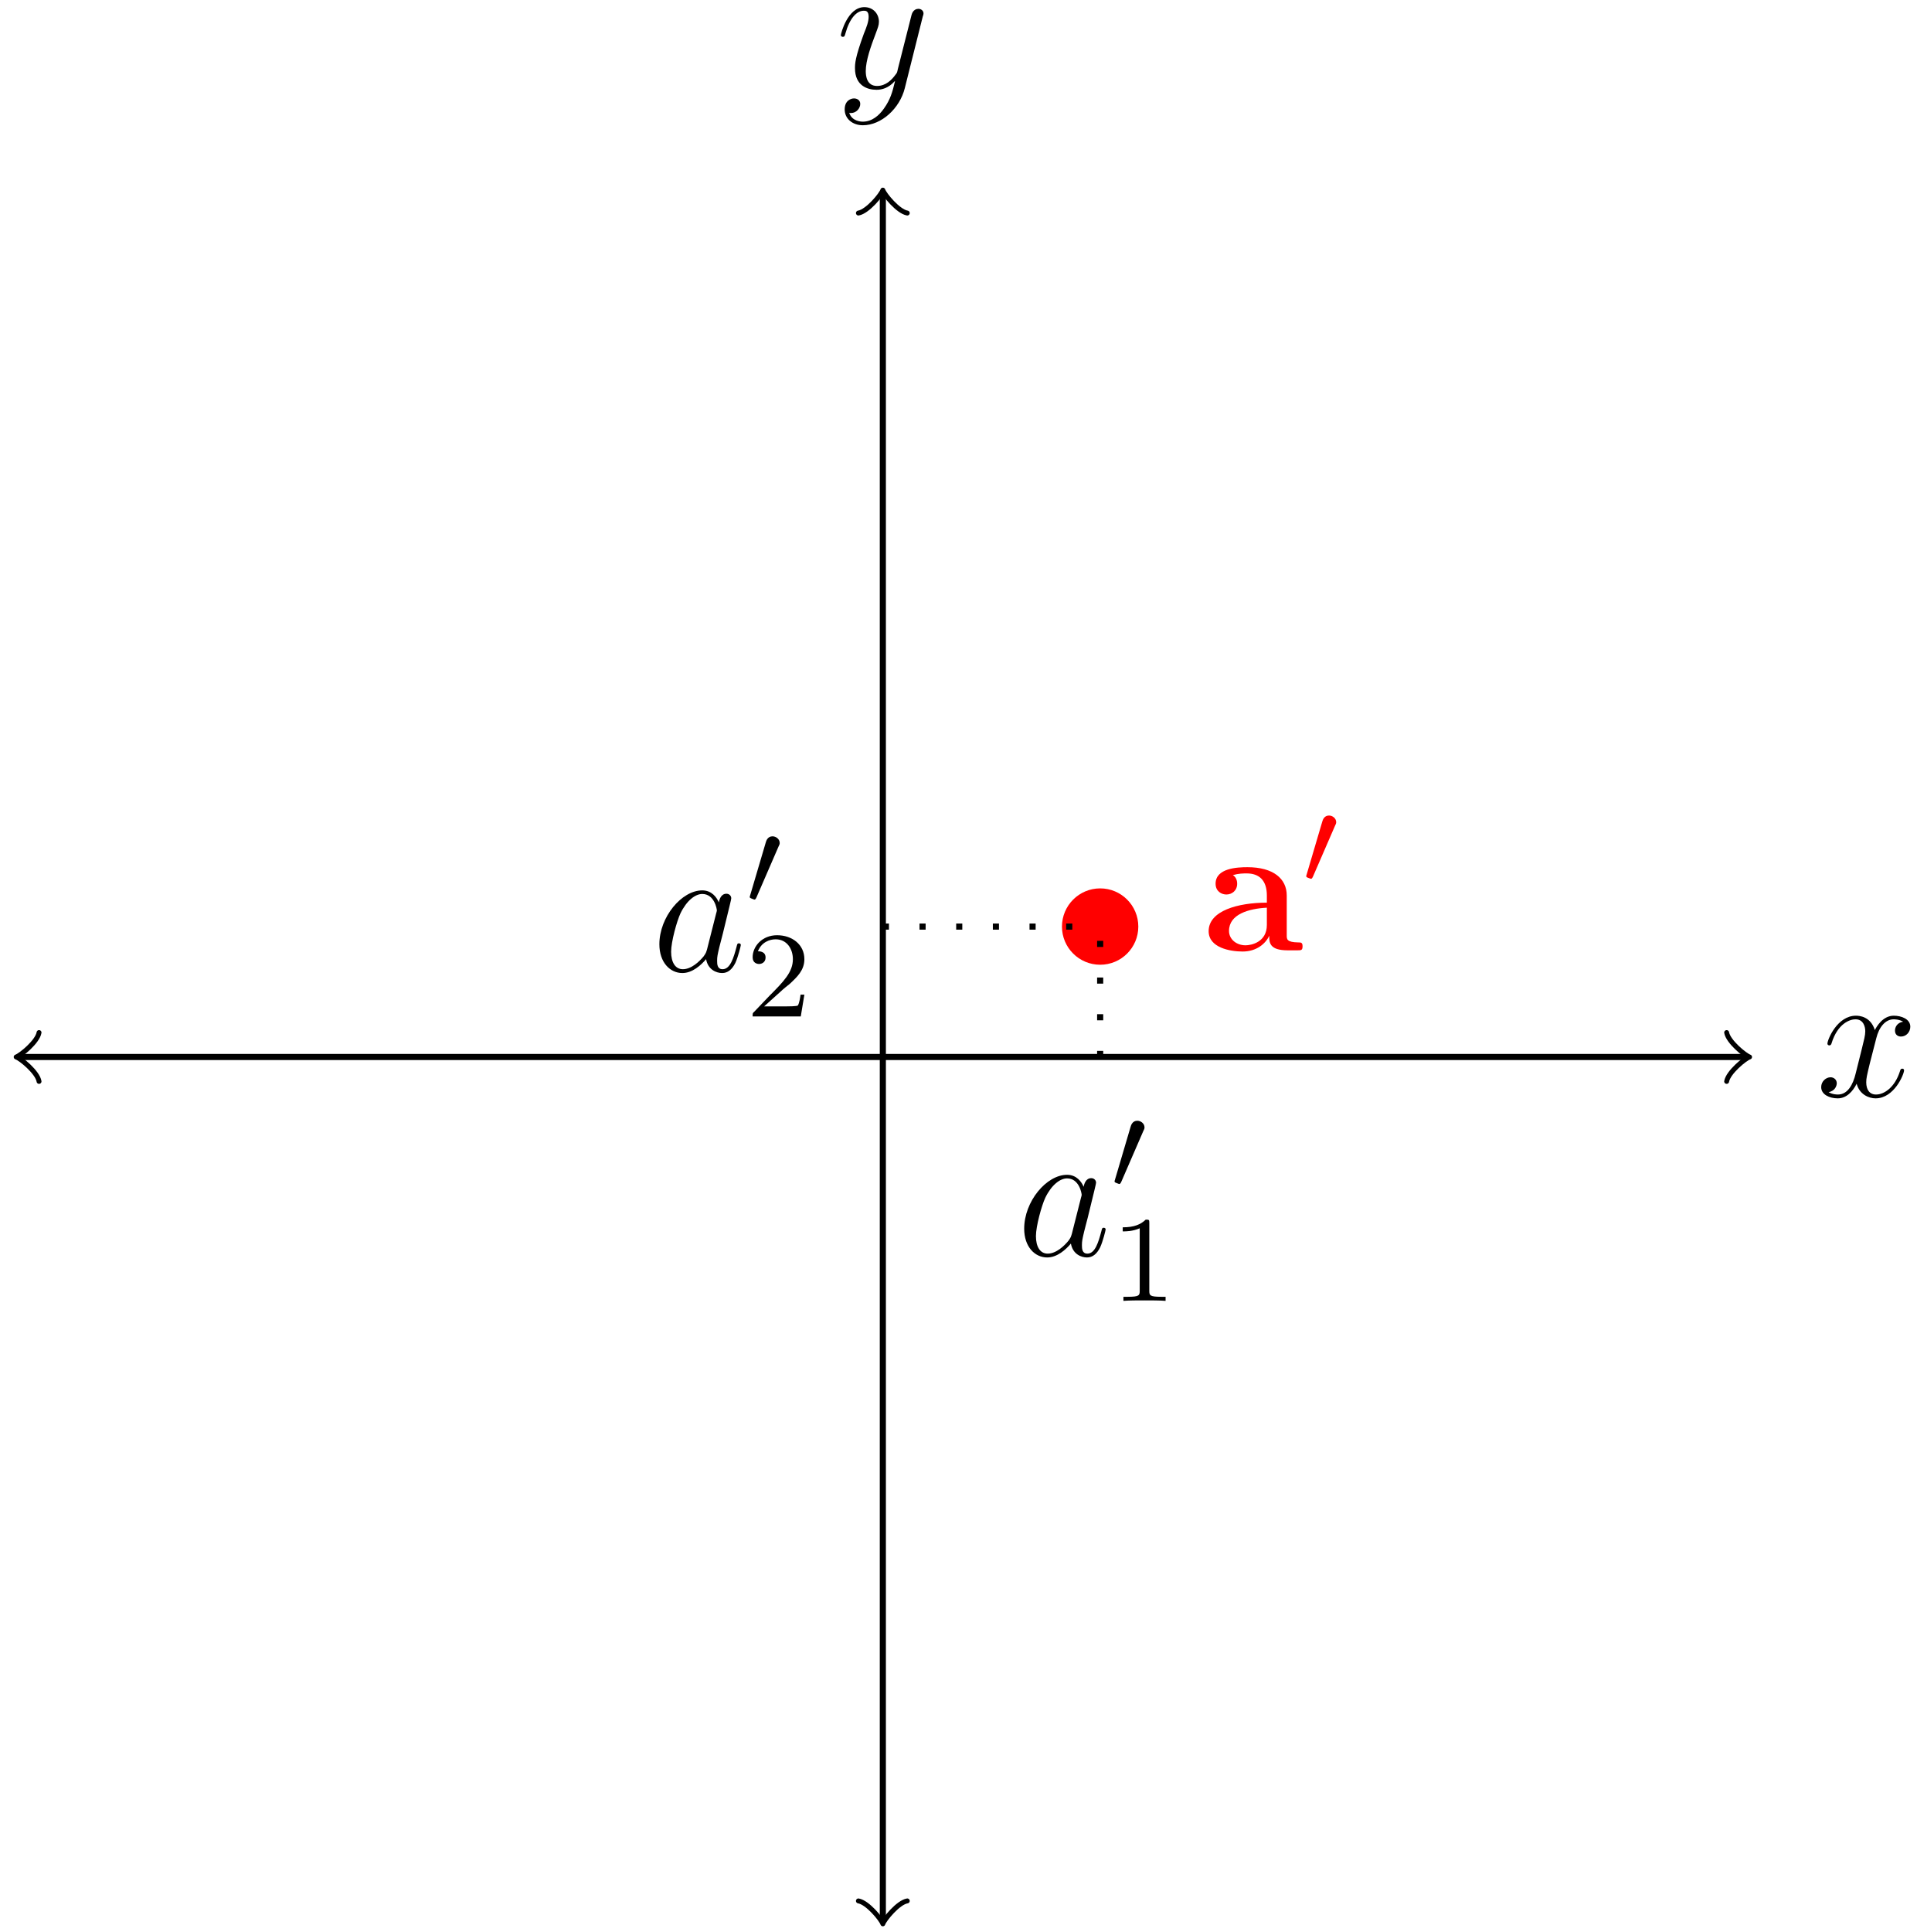
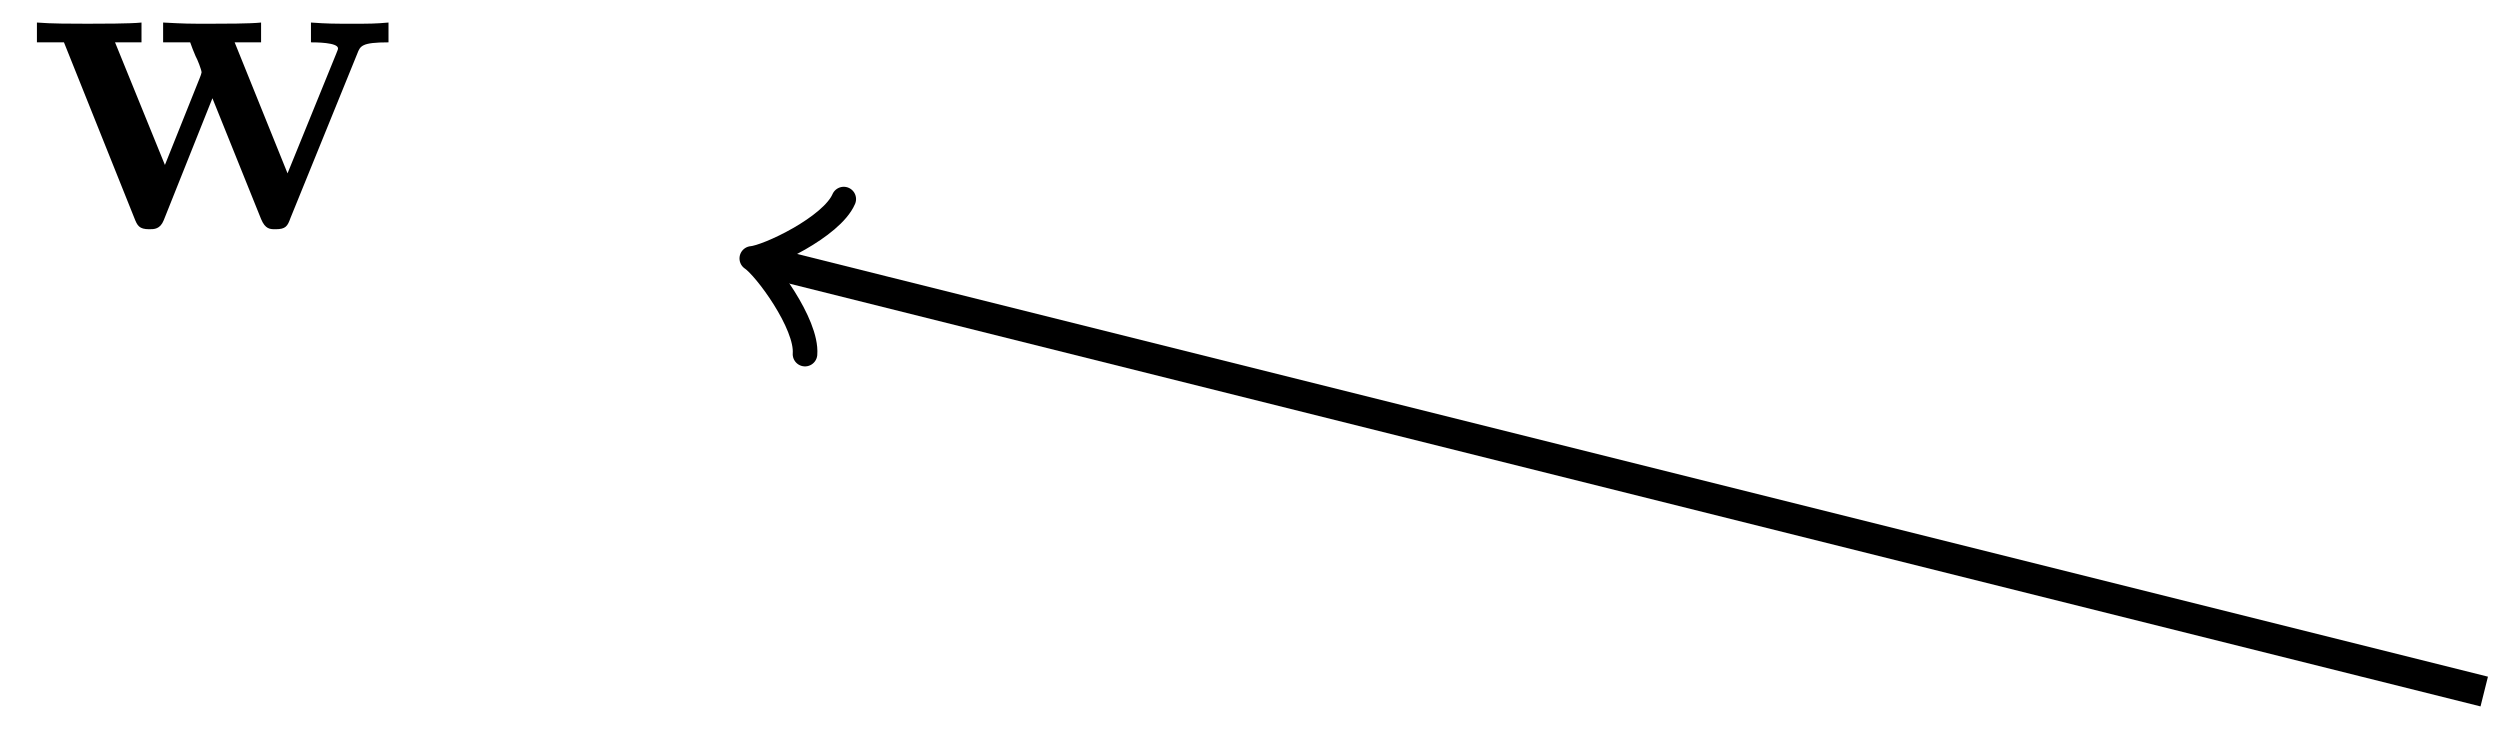
- <svg xmlns="http://www.w3.org/2000/svg" xmlns:xlink="http://www.w3.org/1999/xlink" width="125pt" height="126pt" viewBox="0 0 125 126" version="1.1">
+ <svg xmlns="http://www.w3.org/2000/svg" xmlns:xlink="http://www.w3.org/1999/xlink" width="65pt" height="19pt" viewBox="0 0 65 19" version="1.1">
  <defs>
    <g>
      <symbol overflow="visible" id="glyph0-0">
        <path style="stroke:none;" d="" />
      </symbol>
      <symbol overflow="visible" id="glyph0-1">
-         <path style="stroke:none;" d="M 5.672 -4.875 C 5.281 -4.812 5.141 -4.516 5.141 -4.297 C 5.141 -4 5.359 -3.906 5.531 -3.906 C 5.891 -3.906 6.141 -4.219 6.141 -4.547 C 6.141 -5.047 5.562 -5.266 5.062 -5.266 C 4.344 -5.266 3.938 -4.547 3.828 -4.328 C 3.547 -5.219 2.812 -5.266 2.594 -5.266 C 1.375 -5.266 0.734 -3.703 0.734 -3.438 C 0.734 -3.391 0.781 -3.328 0.859 -3.328 C 0.953 -3.328 0.984 -3.406 1 -3.453 C 1.406 -4.781 2.219 -5.031 2.562 -5.031 C 3.094 -5.031 3.203 -4.531 3.203 -4.25 C 3.203 -3.984 3.125 -3.703 2.984 -3.125 L 2.578 -1.5 C 2.406 -0.781 2.062 -0.125 1.422 -0.125 C 1.359 -0.125 1.062 -0.125 0.812 -0.281 C 1.25 -0.359 1.344 -0.719 1.344 -0.859 C 1.344 -1.094 1.156 -1.25 0.938 -1.25 C 0.641 -1.25 0.328 -0.984 0.328 -0.609 C 0.328 -0.109 0.891 0.125 1.406 0.125 C 1.984 0.125 2.391 -0.328 2.641 -0.828 C 2.828 -0.125 3.438 0.125 3.875 0.125 C 5.094 0.125 5.734 -1.453 5.734 -1.703 C 5.734 -1.766 5.688 -1.812 5.625 -1.812 C 5.516 -1.812 5.5 -1.75 5.469 -1.656 C 5.141 -0.609 4.453 -0.125 3.906 -0.125 C 3.484 -0.125 3.266 -0.438 3.266 -0.922 C 3.266 -1.188 3.312 -1.375 3.5 -2.156 L 3.922 -3.797 C 4.094 -4.5 4.5 -5.031 5.062 -5.031 C 5.078 -5.031 5.422 -5.031 5.672 -4.875 Z M 5.672 -4.875 " />
-       </symbol>
-       <symbol overflow="visible" id="glyph0-2">
-         <path style="stroke:none;" d="M 3.141 1.344 C 2.828 1.797 2.359 2.203 1.766 2.203 C 1.625 2.203 1.047 2.172 0.875 1.625 C 0.906 1.641 0.969 1.641 0.984 1.641 C 1.344 1.641 1.594 1.328 1.594 1.047 C 1.594 0.781 1.359 0.688 1.188 0.688 C 0.984 0.688 0.578 0.828 0.578 1.406 C 0.578 2.016 1.094 2.438 1.766 2.438 C 2.969 2.438 4.172 1.344 4.5 0.016 L 5.672 -4.656 C 5.688 -4.703 5.719 -4.781 5.719 -4.859 C 5.719 -5.031 5.562 -5.156 5.391 -5.156 C 5.281 -5.156 5.031 -5.109 4.938 -4.75 L 4.047 -1.234 C 4 -1.016 4 -0.984 3.891 -0.859 C 3.656 -0.531 3.266 -0.125 2.688 -0.125 C 2.016 -0.125 1.953 -0.781 1.953 -1.094 C 1.953 -1.781 2.281 -2.703 2.609 -3.562 C 2.734 -3.906 2.812 -4.078 2.812 -4.312 C 2.812 -4.812 2.453 -5.266 1.859 -5.266 C 0.766 -5.266 0.328 -3.531 0.328 -3.438 C 0.328 -3.391 0.375 -3.328 0.453 -3.328 C 0.562 -3.328 0.578 -3.375 0.625 -3.547 C 0.906 -4.547 1.359 -5.031 1.828 -5.031 C 1.938 -5.031 2.141 -5.031 2.141 -4.641 C 2.141 -4.328 2.016 -3.984 1.828 -3.531 C 1.25 -1.953 1.25 -1.562 1.25 -1.281 C 1.25 -0.141 2.062 0.125 2.656 0.125 C 3 0.125 3.438 0.016 3.844 -0.438 L 3.859 -0.422 C 3.688 0.281 3.562 0.75 3.141 1.344 Z M 3.141 1.344 " />
-       </symbol>
-       <symbol overflow="visible" id="glyph0-3">
-         <path style="stroke:none;" d="M 3.594 -1.422 C 3.531 -1.219 3.531 -1.188 3.375 -0.969 C 3.109 -0.641 2.578 -0.125 2.016 -0.125 C 1.531 -0.125 1.25 -0.562 1.25 -1.266 C 1.25 -1.922 1.625 -3.266 1.859 -3.766 C 2.266 -4.609 2.828 -5.031 3.281 -5.031 C 4.078 -5.031 4.234 -4.047 4.234 -3.953 C 4.234 -3.938 4.203 -3.797 4.188 -3.766 Z M 4.359 -4.484 C 4.234 -4.797 3.906 -5.266 3.281 -5.266 C 1.938 -5.266 0.484 -3.531 0.484 -1.75 C 0.484 -0.578 1.172 0.125 1.984 0.125 C 2.641 0.125 3.203 -0.391 3.531 -0.781 C 3.656 -0.078 4.219 0.125 4.578 0.125 C 4.938 0.125 5.219 -0.094 5.438 -0.531 C 5.625 -0.938 5.797 -1.656 5.797 -1.703 C 5.797 -1.766 5.75 -1.812 5.672 -1.812 C 5.562 -1.812 5.562 -1.75 5.516 -1.578 C 5.328 -0.875 5.109 -0.125 4.609 -0.125 C 4.266 -0.125 4.25 -0.438 4.25 -0.672 C 4.25 -0.938 4.281 -1.078 4.391 -1.547 C 4.469 -1.844 4.531 -2.109 4.625 -2.453 C 5.062 -4.25 5.172 -4.672 5.172 -4.75 C 5.172 -4.906 5.047 -5.047 4.859 -5.047 C 4.484 -5.047 4.391 -4.625 4.359 -4.484 Z M 4.359 -4.484 " />
-       </symbol>
-       <symbol overflow="visible" id="glyph1-0">
-         <path style="stroke:none;" d="" />
-       </symbol>
-       <symbol overflow="visible" id="glyph1-1">
-         <path style="stroke:none;" d="M 2.109 -3.781 C 2.156 -3.875 2.188 -3.938 2.188 -4.016 C 2.188 -4.281 1.938 -4.453 1.719 -4.453 C 1.406 -4.453 1.312 -4.172 1.281 -4.062 L 0.266 -0.625 C 0.234 -0.531 0.234 -0.516 0.234 -0.5 C 0.234 -0.438 0.281 -0.422 0.359 -0.391 C 0.516 -0.328 0.531 -0.328 0.547 -0.328 C 0.562 -0.328 0.609 -0.328 0.672 -0.469 Z M 2.109 -3.781 " />
-       </symbol>
-       <symbol overflow="visible" id="glyph2-0">
-         <path style="stroke:none;" d="" />
-       </symbol>
-       <symbol overflow="visible" id="glyph2-1">
-         <path style="stroke:none;" d="M 2.5 -5.078 C 2.5 -5.297 2.484 -5.297 2.266 -5.297 C 1.938 -4.984 1.516 -4.797 0.766 -4.797 L 0.766 -4.531 C 0.984 -4.531 1.406 -4.531 1.875 -4.734 L 1.875 -0.656 C 1.875 -0.359 1.844 -0.266 1.094 -0.266 L 0.812 -0.266 L 0.812 0 C 1.141 -0.031 1.828 -0.031 2.188 -0.031 C 2.547 -0.031 3.234 -0.031 3.562 0 L 3.562 -0.266 L 3.281 -0.266 C 2.531 -0.266 2.5 -0.359 2.5 -0.656 Z M 2.5 -5.078 " />
-       </symbol>
-       <symbol overflow="visible" id="glyph2-2">
-         <path style="stroke:none;" d="M 2.25 -1.625 C 2.375 -1.75 2.703 -2.016 2.844 -2.125 C 3.328 -2.578 3.797 -3.016 3.797 -3.734 C 3.797 -4.688 3 -5.297 2.016 -5.297 C 1.047 -5.297 0.422 -4.578 0.422 -3.859 C 0.422 -3.469 0.734 -3.422 0.844 -3.422 C 1.016 -3.422 1.266 -3.531 1.266 -3.844 C 1.266 -4.25 0.859 -4.25 0.766 -4.25 C 1 -4.844 1.531 -5.031 1.922 -5.031 C 2.656 -5.031 3.047 -4.406 3.047 -3.734 C 3.047 -2.906 2.469 -2.297 1.516 -1.344 L 0.516 -0.297 C 0.422 -0.219 0.422 -0.203 0.422 0 L 3.562 0 L 3.797 -1.422 L 3.547 -1.422 C 3.531 -1.266 3.469 -0.875 3.375 -0.719 C 3.328 -0.656 2.719 -0.656 2.594 -0.656 L 1.172 -0.656 Z M 2.25 -1.625 " />
-       </symbol>
-       <symbol overflow="visible" id="glyph3-0">
-         <path style="stroke:none;" d="" />
-       </symbol>
-       <symbol overflow="visible" id="glyph3-1">
-         <path style="stroke:none;" d="M 5.5 -3.578 C 5.5 -4.672 4.625 -5.422 2.938 -5.422 C 2.266 -5.422 0.859 -5.359 0.859 -4.344 C 0.859 -3.844 1.25 -3.641 1.562 -3.641 C 1.922 -3.641 2.266 -3.891 2.266 -4.344 C 2.266 -4.562 2.188 -4.781 1.984 -4.906 C 2.375 -5.016 2.672 -5.016 2.891 -5.016 C 3.703 -5.016 4.203 -4.562 4.203 -3.578 L 4.203 -3.109 C 2.312 -3.109 0.406 -2.578 0.406 -1.25 C 0.406 -0.172 1.797 0.078 2.625 0.078 C 3.531 0.078 4.125 -0.438 4.359 -0.953 C 4.359 -0.516 4.359 0 5.562 0 L 6.188 0 C 6.438 0 6.531 0 6.531 -0.266 C 6.531 -0.516 6.422 -0.516 6.25 -0.516 C 5.5 -0.531 5.5 -0.719 5.5 -0.984 Z M 4.203 -1.656 C 4.203 -0.531 3.188 -0.328 2.812 -0.328 C 2.219 -0.328 1.734 -0.719 1.734 -1.266 C 1.734 -2.359 3.031 -2.719 4.203 -2.781 Z M 4.203 -1.656 " />
+         <path style="stroke:none;" d="M 8.609 -4.5 C 8.688 -4.703 8.719 -4.797 9.422 -4.797 L 9.422 -5.312 C 9.078 -5.281 8.922 -5.281 8.484 -5.281 C 8 -5.281 7.844 -5.281 7.406 -5.312 L 7.406 -4.797 C 7.516 -4.797 8.109 -4.797 8.109 -4.641 C 8.109 -4.625 8.109 -4.609 8.062 -4.5 L 6.797 -1.391 L 5.422 -4.797 L 6.109 -4.797 L 6.109 -5.312 C 5.828 -5.281 5.109 -5.281 4.797 -5.281 C 4.188 -5.281 4.156 -5.281 3.562 -5.312 L 3.562 -4.797 L 4.266 -4.797 C 4.297 -4.703 4.359 -4.547 4.406 -4.438 C 4.453 -4.359 4.562 -4.078 4.562 -4.016 C 4.562 -4 4.531 -3.906 4.516 -3.875 L 3.609 -1.609 L 2.312 -4.797 L 3 -4.797 L 3 -5.312 C 2.719 -5.281 1.906 -5.281 1.594 -5.281 C 1.203 -5.281 0.641 -5.281 0.281 -5.312 L 0.281 -4.797 L 0.984 -4.797 L 2.812 -0.234 C 2.891 -0.031 2.938 0.062 3.203 0.062 C 3.328 0.062 3.484 0.062 3.578 -0.172 L 4.844 -3.344 L 6.109 -0.203 C 6.219 0.062 6.344 0.062 6.484 0.062 C 6.75 0.062 6.797 -0.016 6.875 -0.234 Z M 8.609 -4.5 " />
      </symbol>
    </g>
  </defs>
  <g id="surface1">
-     <path style="fill:none;stroke-width:0.399;stroke-linecap:butt;stroke-linejoin:miter;stroke:rgb(0%,0%,0%);stroke-opacity:1;stroke-miterlimit:10;" d="M -56.235 -0.001 L 56.237 -0.001 " transform="matrix(1,0,0,-1,57.587,68.933)" />
-     <path style="fill:none;stroke-width:0.319;stroke-linecap:round;stroke-linejoin:round;stroke:rgb(0%,0%,0%);stroke-opacity:1;stroke-miterlimit:10;" d="M -1.195 1.594 C -1.098 0.997 0 0.098 0.297 0.001 C 0 -0.101 -1.098 -0.996 -1.195 -1.593 " transform="matrix(-1,0,0,1,1.35166,68.933)" />
-     <path style="fill:none;stroke-width:0.319;stroke-linecap:round;stroke-linejoin:round;stroke:rgb(0%,0%,0%);stroke-opacity:1;stroke-miterlimit:10;" d="M -1.197 1.593 C -1.096 0.996 0.002 0.101 0.299 -0.001 C 0.002 -0.098 -1.096 -0.997 -1.197 -1.594 " transform="matrix(1,0,0,-1,113.8223,68.933)" />
+     <path style="fill:none;stroke-width:0.797;stroke-linecap:butt;stroke-linejoin:miter;stroke:rgb(0%,0%,0%);stroke-opacity:1;stroke-miterlimit:10;" d="M -0 0.001 L -44.668 11.168 " transform="matrix(1,0,0,-1,64.59,17.981)" />
+     <path style="fill:none;stroke-width:0.638;stroke-linecap:round;stroke-linejoin:round;stroke:rgb(0%,0%,0%);stroke-opacity:1;stroke-miterlimit:10;" d="M -1.553 2.072 C -1.423 1.297 0.001 0.131 0.388 -0.001 C -0.002 -0.131 -1.426 -1.294 -1.553 -2.073 " transform="matrix(-0.97238,-0.24307,-0.24307,0.97238,19.92365,6.81439)" />
    <g style="fill:rgb(0%,0%,0%);fill-opacity:1;">
-       <use xlink:href="#glyph0-1" x="118.465" y="71.507" />
-     </g>
-     <path style="fill:none;stroke-width:0.399;stroke-linecap:butt;stroke-linejoin:miter;stroke:rgb(0%,0%,0%);stroke-opacity:1;stroke-miterlimit:10;" d="M -0.001 -56.235 L -0.001 56.234 " transform="matrix(1,0,0,-1,57.587,68.933)" />
-     <path style="fill:none;stroke-width:0.319;stroke-linecap:round;stroke-linejoin:round;stroke:rgb(0%,0%,0%);stroke-opacity:1;stroke-miterlimit:10;" d="M -1.196 1.593 C -1.094 0.995 -0 0.101 0.3 -0.001 C -0 -0.099 -1.094 -0.997 -1.196 -1.595 " transform="matrix(0,1,1,0,57.587,125.1683)" />
-     <path style="fill:none;stroke-width:0.319;stroke-linecap:round;stroke-linejoin:round;stroke:rgb(0%,0%,0%);stroke-opacity:1;stroke-miterlimit:10;" d="M -1.197 1.595 C -1.095 0.997 -0.002 0.099 0.299 0.001 C -0.002 -0.101 -1.095 -0.995 -1.197 -1.593 " transform="matrix(0,-1,-1,0,57.587,12.69766)" />
-     <g style="fill:rgb(0%,0%,0%);fill-opacity:1;">
-       <use xlink:href="#glyph0-2" x="54.519" y="5.731" />
-     </g>
-     <path style=" stroke:none;fill-rule:nonzero;fill:rgb(100%,0%,0%);fill-opacity:1;" d="M 74.25 60.43 C 74.25 59.055 73.137 57.938 71.762 57.938 C 70.387 57.938 69.27 59.055 69.27 60.43 C 69.27 61.805 70.387 62.918 71.762 62.918 C 73.137 62.918 74.25 61.805 74.25 60.43 Z M 74.25 60.43 " />
-     <path style="fill:none;stroke-width:0.399;stroke-linecap:butt;stroke-linejoin:miter;stroke:rgb(0%,0%,0%);stroke-opacity:1;stroke-dasharray:0.399,1.993;stroke-miterlimit:10;" d="M 14.175 -0.001 L 14.175 8.503 " transform="matrix(1,0,0,-1,57.587,68.933)" />
-     <g style="fill:rgb(0%,0%,0%);fill-opacity:1;">
-       <use xlink:href="#glyph0-3" x="66.322" y="81.883" />
-     </g>
-     <g style="fill:rgb(0%,0%,0%);fill-opacity:1;">
-       <use xlink:href="#glyph1-1" x="72.467" y="77.545" />
-     </g>
-     <g style="fill:rgb(0%,0%,0%);fill-opacity:1;">
-       <use xlink:href="#glyph2-1" x="72.467" y="84.839" />
-     </g>
-     <path style="fill:none;stroke-width:0.399;stroke-linecap:butt;stroke-linejoin:miter;stroke:rgb(0%,0%,0%);stroke-opacity:1;stroke-dasharray:0.399,1.993;stroke-miterlimit:10;" d="M -0.001 8.503 L 14.175 8.503 " transform="matrix(1,0,0,-1,57.587,68.933)" />
-     <g style="fill:rgb(0%,0%,0%);fill-opacity:1;">
-       <use xlink:href="#glyph0-3" x="42.526" y="63.334" />
-     </g>
-     <g style="fill:rgb(0%,0%,0%);fill-opacity:1;">
-       <use xlink:href="#glyph1-1" x="48.671" y="58.996" />
-     </g>
-     <g style="fill:rgb(0%,0%,0%);fill-opacity:1;">
-       <use xlink:href="#glyph2-2" x="48.671" y="66.29" />
-     </g>
-     <g style="fill:rgb(100%,0%,0%);fill-opacity:1;">
-       <use xlink:href="#glyph3-1" x="78.432" y="61.978" />
-     </g>
-     <g style="fill:rgb(100%,0%,0%);fill-opacity:1;">
-       <use xlink:href="#glyph1-1" x="84.97" y="57.64" />
+       <use xlink:href="#glyph0-1" x="0.679" y="5.898" />
    </g>
  </g>
</svg>
